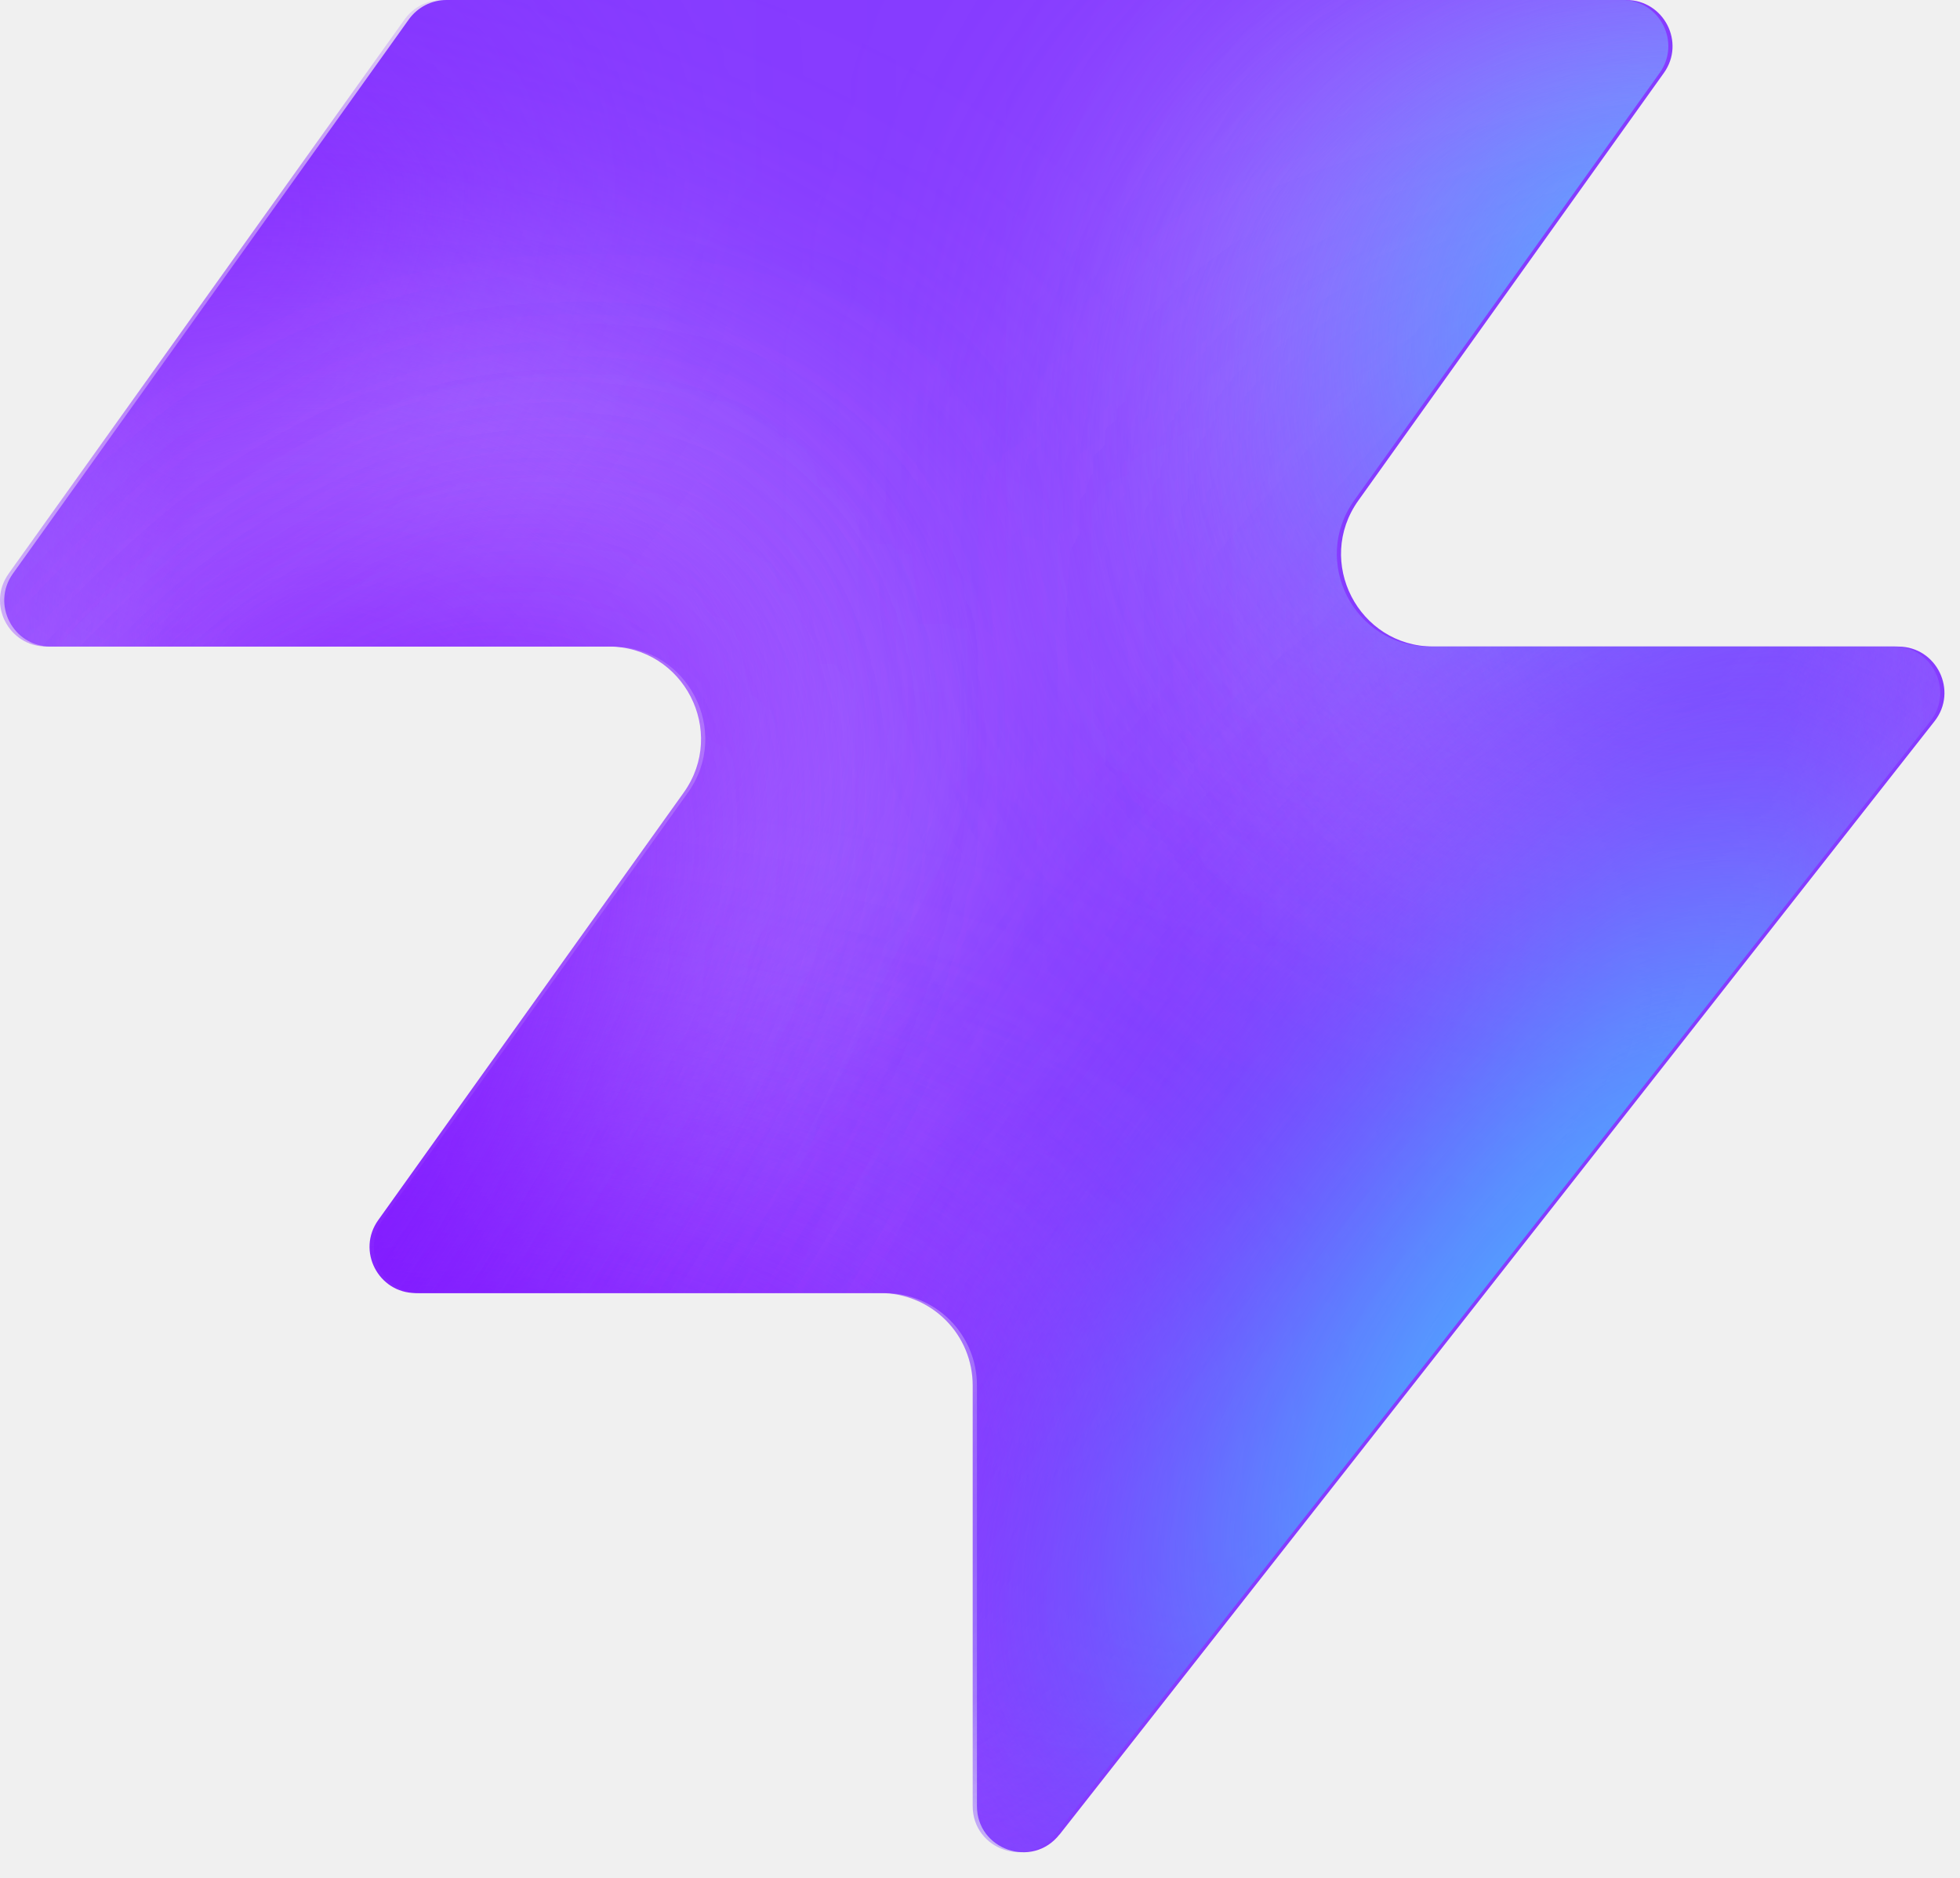
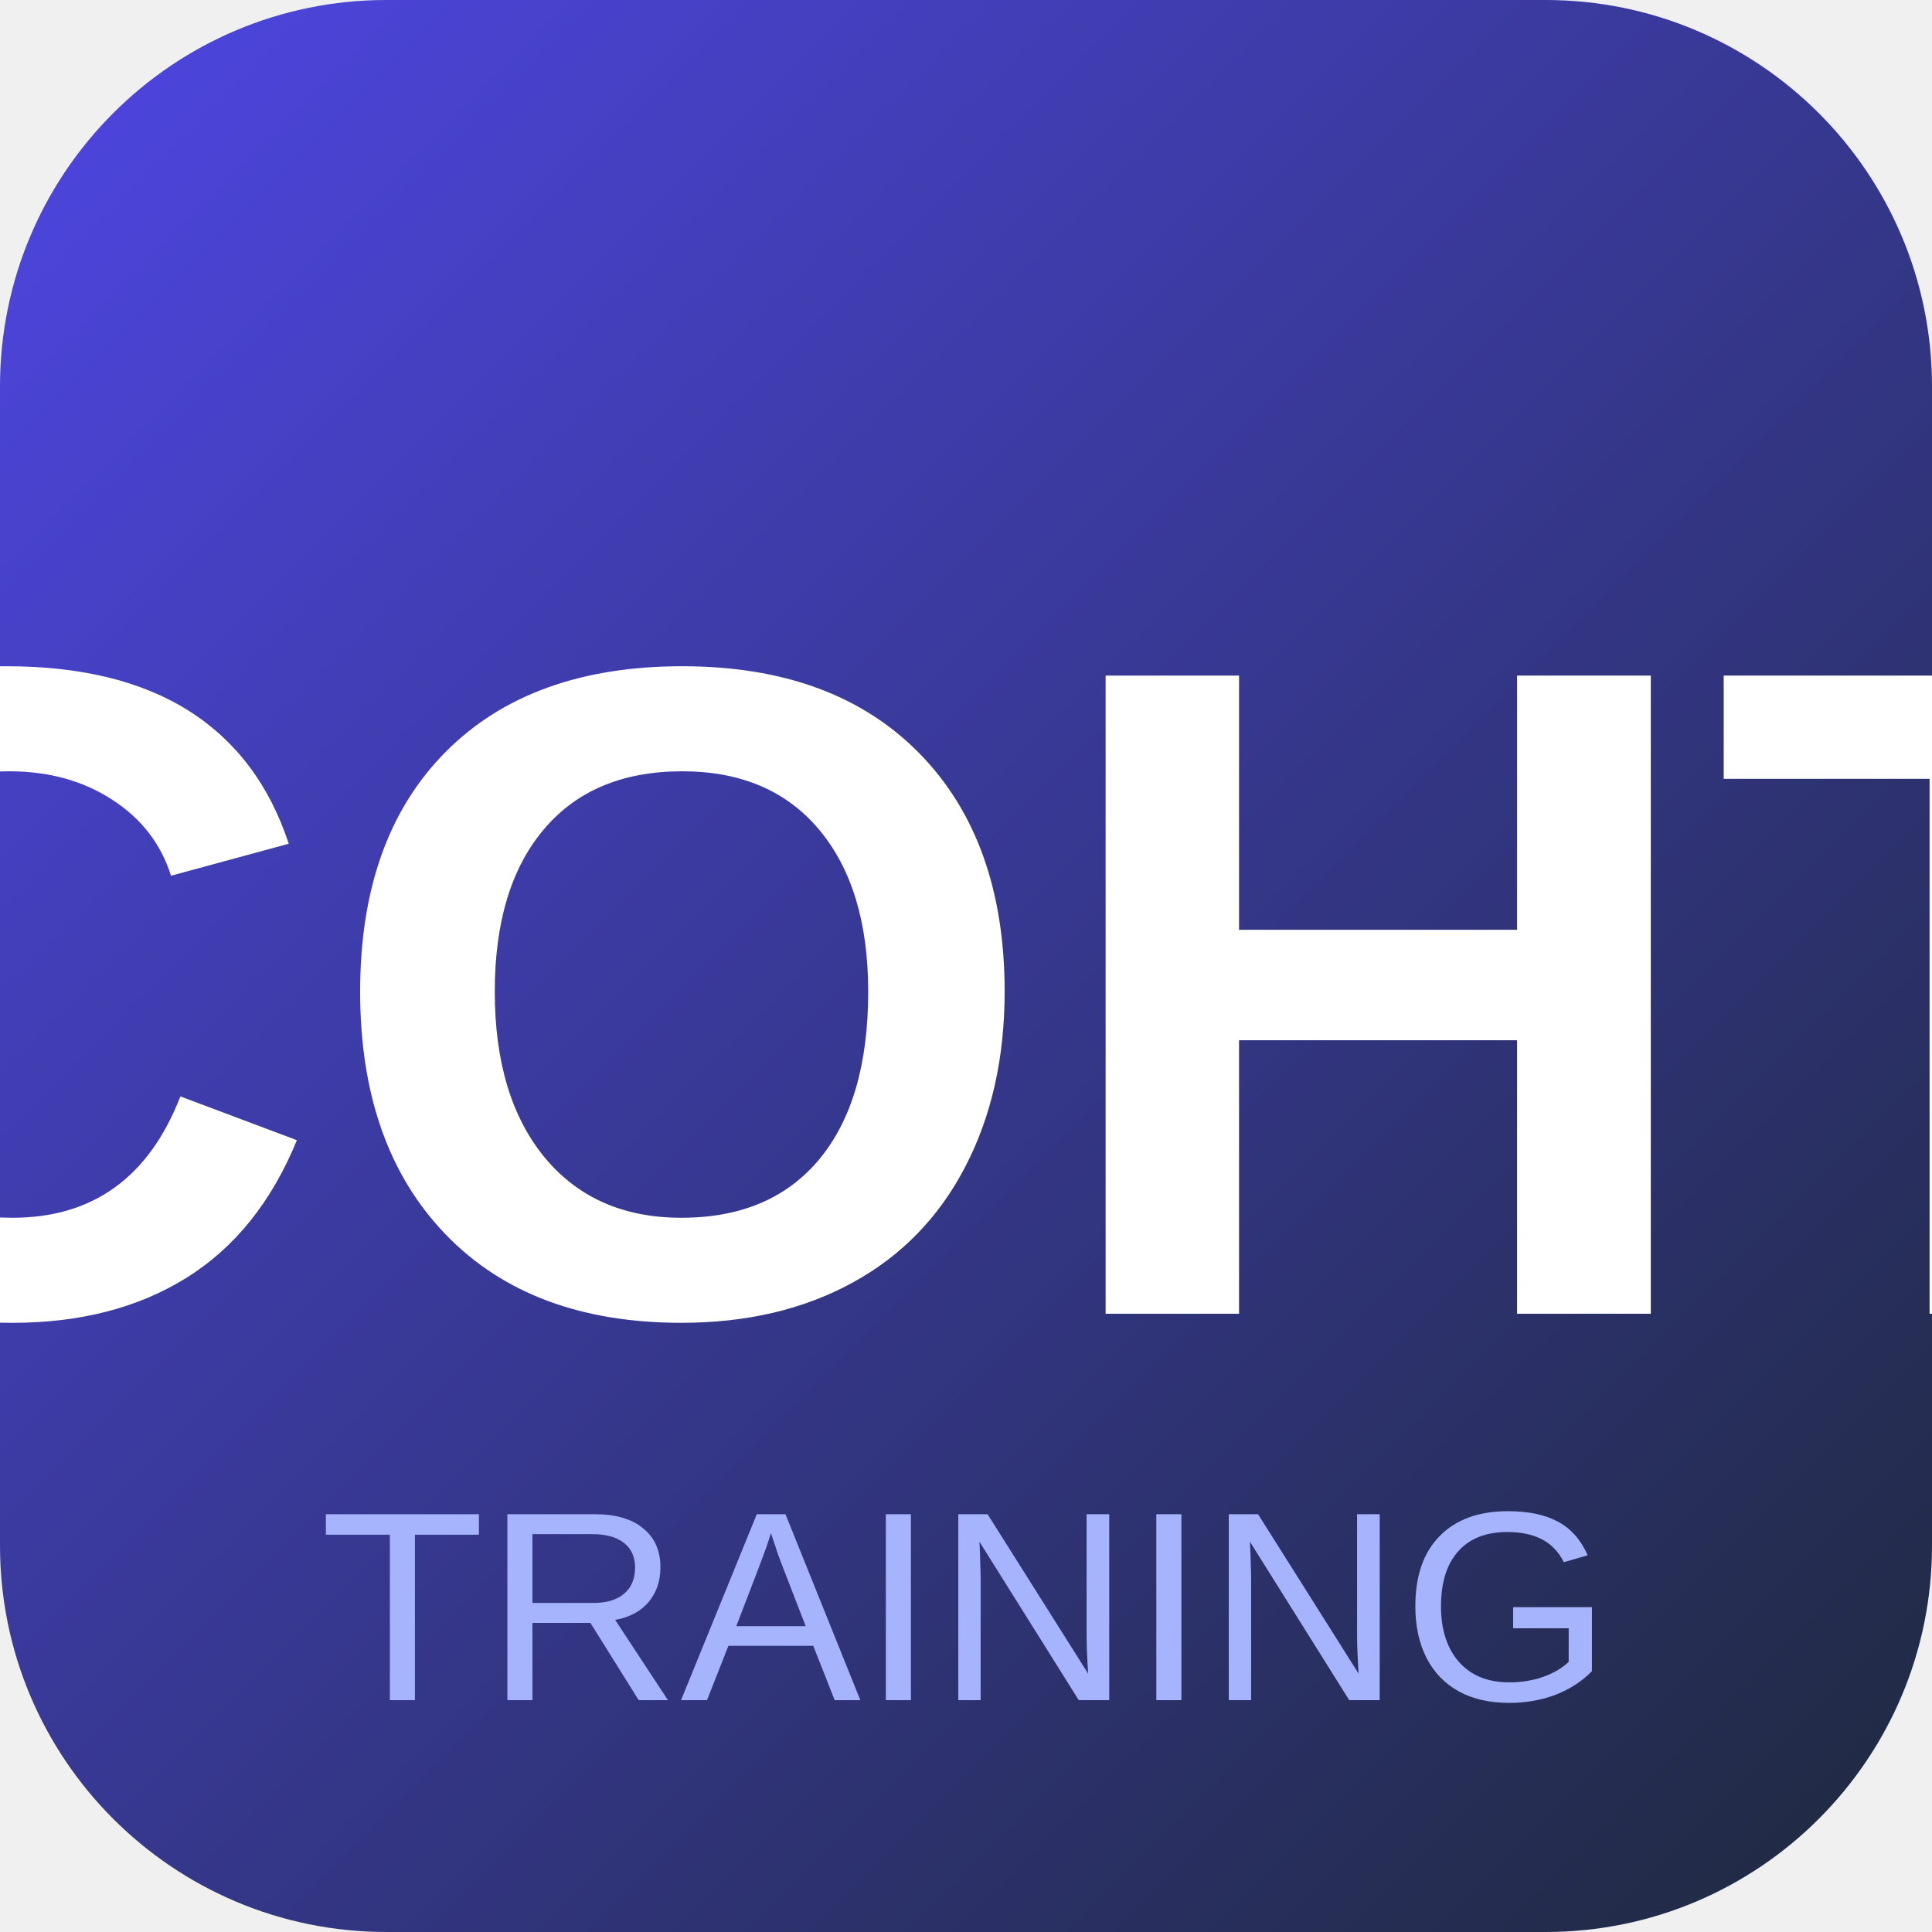
- <svg xmlns="http://www.w3.org/2000/svg" width="48" height="46" fill="none" viewBox="0 0 48 46">
-   <path fill="#863bff" d="M25.946 44.938c-.664.845-2.021.375-2.021-.698V33.937a2.26 2.26 0 0 0-2.262-2.262H10.287c-.92 0-1.456-1.04-.92-1.788l7.48-10.471c1.07-1.497 0-3.578-1.842-3.578H1.237c-.92 0-1.456-1.04-.92-1.788L10.013.474c.214-.297.556-.474.92-.474h28.894c.92 0 1.456 1.04.92 1.788l-7.48 10.471c-1.07 1.498 0 3.579 1.842 3.579h11.377c.943 0 1.473 1.088.89 1.83L25.947 44.94z" style="fill:#863bff;fill:color(display-p3 .525 .23 1);fill-opacity:1" />
-   <mask id="a" width="48" height="46" x="0" y="0" maskUnits="userSpaceOnUse" style="mask-type:alpha">
-     <path fill="#000" d="M25.842 44.938c-.664.844-2.021.375-2.021-.698V33.937a2.26 2.26 0 0 0-2.262-2.262H10.183c-.92 0-1.456-1.04-.92-1.788l7.48-10.471c1.07-1.498 0-3.579-1.842-3.579H1.133c-.92 0-1.456-1.04-.92-1.787L9.91.473c.214-.297.556-.474.92-.474h28.894c.92 0 1.456 1.04.92 1.788l-7.48 10.471c-1.07 1.498 0 3.578 1.842 3.578h11.377c.943 0 1.473 1.088.89 1.832L25.843 44.94z" style="fill:#000;fill-opacity:1" />
-   </mask>
-   <g mask="url(#a)">
-     <g filter="url(#b)">
-       <ellipse cx="5.508" cy="14.704" fill="#ede6ff" rx="5.508" ry="14.704" style="fill:#ede6ff;fill:color(display-p3 .927 .903 1);fill-opacity:1" transform="matrix(.00324 1 1 -.00324 -4.47 31.516)" />
-     </g>
-     <g filter="url(#c)">
-       <ellipse cx="10.399" cy="29.851" fill="#ede6ff" rx="10.399" ry="29.851" style="fill:#ede6ff;fill:color(display-p3 .927 .903 1);fill-opacity:1" transform="matrix(.00324 1 1 -.00324 -39.328 7.883)" />
-     </g>
-     <g filter="url(#d)">
-       <ellipse cx="5.508" cy="30.487" fill="#7e14ff" rx="5.508" ry="30.487" style="fill:#7e14ff;fill:color(display-p3 .492 .077 1);fill-opacity:1" transform="rotate(89.814 -25.913 -14.639)scale(1 -1)" />
-     </g>
-     <g filter="url(#e)">
-       <ellipse cx="5.508" cy="30.599" fill="#7e14ff" rx="5.508" ry="30.599" style="fill:#7e14ff;fill:color(display-p3 .492 .077 1);fill-opacity:1" transform="rotate(89.814 -32.644 -3.334)scale(1 -1)" />
-     </g>
-     <g filter="url(#f)">
-       <ellipse cx="5.508" cy="30.599" fill="#7e14ff" rx="5.508" ry="30.599" style="fill:#7e14ff;fill:color(display-p3 .492 .077 1);fill-opacity:1" transform="matrix(.00324 1 1 -.00324 -34.34 30.47)" />
-     </g>
-     <g filter="url(#g)">
-       <ellipse cx="14.072" cy="22.078" fill="#ede6ff" rx="14.072" ry="22.078" style="fill:#ede6ff;fill:color(display-p3 .927 .903 1);fill-opacity:1" transform="rotate(93.35 24.506 48.493)scale(-1 1)" />
-     </g>
-     <g filter="url(#h)">
-       <ellipse cx="3.47" cy="21.501" fill="#7e14ff" rx="3.47" ry="21.501" style="fill:#7e14ff;fill:color(display-p3 .492 .077 1);fill-opacity:1" transform="rotate(89.009 28.708 47.59)scale(-1 1)" />
-     </g>
-     <g filter="url(#i)">
-       <ellipse cx="3.47" cy="21.501" fill="#7e14ff" rx="3.47" ry="21.501" style="fill:#7e14ff;fill:color(display-p3 .492 .077 1);fill-opacity:1" transform="rotate(89.009 28.708 47.59)scale(-1 1)" />
-     </g>
-     <g filter="url(#j)">
-       <ellipse cx=".387" cy="8.972" fill="#7e14ff" rx="4.407" ry="29.108" style="fill:#7e14ff;fill:color(display-p3 .492 .077 1);fill-opacity:1" transform="rotate(39.51 .387 8.972)" />
-     </g>
-     <g filter="url(#k)">
-       <ellipse cx="47.523" cy="-6.092" fill="#7e14ff" rx="4.407" ry="29.108" style="fill:#7e14ff;fill:color(display-p3 .492 .077 1);fill-opacity:1" transform="rotate(37.892 47.523 -6.092)" />
-     </g>
-     <g filter="url(#l)">
-       <ellipse cx="41.412" cy="6.333" fill="#47bfff" rx="5.971" ry="9.665" style="fill:#47bfff;fill:color(display-p3 .28 .748 1);fill-opacity:1" transform="rotate(37.892 41.412 6.333)" />
-     </g>
-     <g filter="url(#m)">
-       <ellipse cx="-1.879" cy="38.332" fill="#7e14ff" rx="4.407" ry="29.108" style="fill:#7e14ff;fill:color(display-p3 .492 .077 1);fill-opacity:1" transform="rotate(37.892 -1.88 38.332)" />
-     </g>
-     <g filter="url(#n)">
-       <ellipse cx="-1.879" cy="38.332" fill="#7e14ff" rx="4.407" ry="29.108" style="fill:#7e14ff;fill:color(display-p3 .492 .077 1);fill-opacity:1" transform="rotate(37.892 -1.88 38.332)" />
-     </g>
-     <g filter="url(#o)">
-       <ellipse cx="35.651" cy="29.907" fill="#7e14ff" rx="4.407" ry="29.108" style="fill:#7e14ff;fill:color(display-p3 .492 .077 1);fill-opacity:1" transform="rotate(37.892 35.651 29.907)" />
-     </g>
-     <g filter="url(#p)">
-       <ellipse cx="38.418" cy="32.4" fill="#47bfff" rx="5.971" ry="15.297" style="fill:#47bfff;fill:color(display-p3 .28 .748 1);fill-opacity:1" transform="rotate(37.892 38.418 32.4)" />
-     </g>
-   </g>
+ <svg xmlns="http://www.w3.org/2000/svg" viewBox="0 0 100 100">
  <defs>
-     <filter id="b" width="60.045" height="41.654" x="-19.77" y="16.149" color-interpolation-filters="sRGB" filterUnits="userSpaceOnUse">
-       <feFlood flood-opacity="0" result="BackgroundImageFix" />
-       <feBlend in="SourceGraphic" in2="BackgroundImageFix" result="shape" />
-       <feGaussianBlur result="effect1_foregroundBlur_2002_17158" stdDeviation="7.659" />
-     </filter>
-     <filter id="c" width="90.34" height="51.437" x="-54.613" y="-7.533" color-interpolation-filters="sRGB" filterUnits="userSpaceOnUse">
-       <feFlood flood-opacity="0" result="BackgroundImageFix" />
-       <feBlend in="SourceGraphic" in2="BackgroundImageFix" result="shape" />
-       <feGaussianBlur result="effect1_foregroundBlur_2002_17158" stdDeviation="7.659" />
-     </filter>
-     <filter id="d" width="79.355" height="29.4" x="-49.64" y="2.03" color-interpolation-filters="sRGB" filterUnits="userSpaceOnUse">
-       <feFlood flood-opacity="0" result="BackgroundImageFix" />
-       <feBlend in="SourceGraphic" in2="BackgroundImageFix" result="shape" />
-       <feGaussianBlur result="effect1_foregroundBlur_2002_17158" stdDeviation="4.596" />
-     </filter>
-     <filter id="e" width="79.579" height="29.4" x="-45.045" y="20.029" color-interpolation-filters="sRGB" filterUnits="userSpaceOnUse">
-       <feFlood flood-opacity="0" result="BackgroundImageFix" />
-       <feBlend in="SourceGraphic" in2="BackgroundImageFix" result="shape" />
-       <feGaussianBlur result="effect1_foregroundBlur_2002_17158" stdDeviation="4.596" />
-     </filter>
-     <filter id="f" width="79.579" height="29.4" x="-43.513" y="21.178" color-interpolation-filters="sRGB" filterUnits="userSpaceOnUse">
-       <feFlood flood-opacity="0" result="BackgroundImageFix" />
-       <feBlend in="SourceGraphic" in2="BackgroundImageFix" result="shape" />
-       <feGaussianBlur result="effect1_foregroundBlur_2002_17158" stdDeviation="4.596" />
-     </filter>
-     <filter id="g" width="74.749" height="58.852" x="15.756" y="-17.901" color-interpolation-filters="sRGB" filterUnits="userSpaceOnUse">
-       <feFlood flood-opacity="0" result="BackgroundImageFix" />
-       <feBlend in="SourceGraphic" in2="BackgroundImageFix" result="shape" />
-       <feGaussianBlur result="effect1_foregroundBlur_2002_17158" stdDeviation="7.659" />
-     </filter>
-     <filter id="h" width="61.377" height="25.362" x="23.548" y="2.284" color-interpolation-filters="sRGB" filterUnits="userSpaceOnUse">
-       <feFlood flood-opacity="0" result="BackgroundImageFix" />
-       <feBlend in="SourceGraphic" in2="BackgroundImageFix" result="shape" />
-       <feGaussianBlur result="effect1_foregroundBlur_2002_17158" stdDeviation="4.596" />
-     </filter>
-     <filter id="i" width="61.377" height="25.362" x="23.548" y="2.284" color-interpolation-filters="sRGB" filterUnits="userSpaceOnUse">
-       <feFlood flood-opacity="0" result="BackgroundImageFix" />
-       <feBlend in="SourceGraphic" in2="BackgroundImageFix" result="shape" />
-       <feGaussianBlur result="effect1_foregroundBlur_2002_17158" stdDeviation="4.596" />
-     </filter>
-     <filter id="j" width="56.045" height="63.649" x="-27.636" y="-22.853" color-interpolation-filters="sRGB" filterUnits="userSpaceOnUse">
-       <feFlood flood-opacity="0" result="BackgroundImageFix" />
-       <feBlend in="SourceGraphic" in2="BackgroundImageFix" result="shape" />
-       <feGaussianBlur result="effect1_foregroundBlur_2002_17158" stdDeviation="4.596" />
-     </filter>
-     <filter id="k" width="54.814" height="64.646" x="20.116" y="-38.415" color-interpolation-filters="sRGB" filterUnits="userSpaceOnUse">
-       <feFlood flood-opacity="0" result="BackgroundImageFix" />
-       <feBlend in="SourceGraphic" in2="BackgroundImageFix" result="shape" />
-       <feGaussianBlur result="effect1_foregroundBlur_2002_17158" stdDeviation="4.596" />
-     </filter>
-     <filter id="l" width="33.541" height="35.313" x="24.641" y="-11.323" color-interpolation-filters="sRGB" filterUnits="userSpaceOnUse">
-       <feFlood flood-opacity="0" result="BackgroundImageFix" />
-       <feBlend in="SourceGraphic" in2="BackgroundImageFix" result="shape" />
-       <feGaussianBlur result="effect1_foregroundBlur_2002_17158" stdDeviation="4.596" />
-     </filter>
-     <filter id="m" width="54.814" height="64.646" x="-29.286" y="6.009" color-interpolation-filters="sRGB" filterUnits="userSpaceOnUse">
-       <feFlood flood-opacity="0" result="BackgroundImageFix" />
-       <feBlend in="SourceGraphic" in2="BackgroundImageFix" result="shape" />
-       <feGaussianBlur result="effect1_foregroundBlur_2002_17158" stdDeviation="4.596" />
-     </filter>
-     <filter id="n" width="54.814" height="64.646" x="-29.286" y="6.009" color-interpolation-filters="sRGB" filterUnits="userSpaceOnUse">
-       <feFlood flood-opacity="0" result="BackgroundImageFix" />
-       <feBlend in="SourceGraphic" in2="BackgroundImageFix" result="shape" />
-       <feGaussianBlur result="effect1_foregroundBlur_2002_17158" stdDeviation="4.596" />
-     </filter>
-     <filter id="o" width="54.814" height="64.646" x="8.244" y="-2.416" color-interpolation-filters="sRGB" filterUnits="userSpaceOnUse">
-       <feFlood flood-opacity="0" result="BackgroundImageFix" />
-       <feBlend in="SourceGraphic" in2="BackgroundImageFix" result="shape" />
-       <feGaussianBlur result="effect1_foregroundBlur_2002_17158" stdDeviation="4.596" />
-     </filter>
-     <filter id="p" width="39.409" height="43.623" x="18.713" y="10.588" color-interpolation-filters="sRGB" filterUnits="userSpaceOnUse">
-       <feFlood flood-opacity="0" result="BackgroundImageFix" />
-       <feBlend in="SourceGraphic" in2="BackgroundImageFix" result="shape" />
-       <feGaussianBlur result="effect1_foregroundBlur_2002_17158" stdDeviation="4.596" />
-     </filter>
+     <linearGradient id="grad" x1="0%" y1="0%" x2="100%" y2="100%">
+       <stop offset="0%" style="stop-color:#4f46e5;stop-opacity:1" />
+       <stop offset="100%" style="stop-color:#1e293b;stop-opacity:1" />
+     </linearGradient>
  </defs>
+   <rect width="100" height="100" rx="20" fill="url(#grad)" />
+   <text x="50" y="68" font-size="48" text-anchor="middle" fill="white" font-family="Arial, sans-serif" font-weight="bold">COHT</text>
+   <text x="50" y="88" font-size="14" text-anchor="middle" fill="#a5b4fc" font-family="Arial, sans-serif">TRAINING</text>
</svg>
